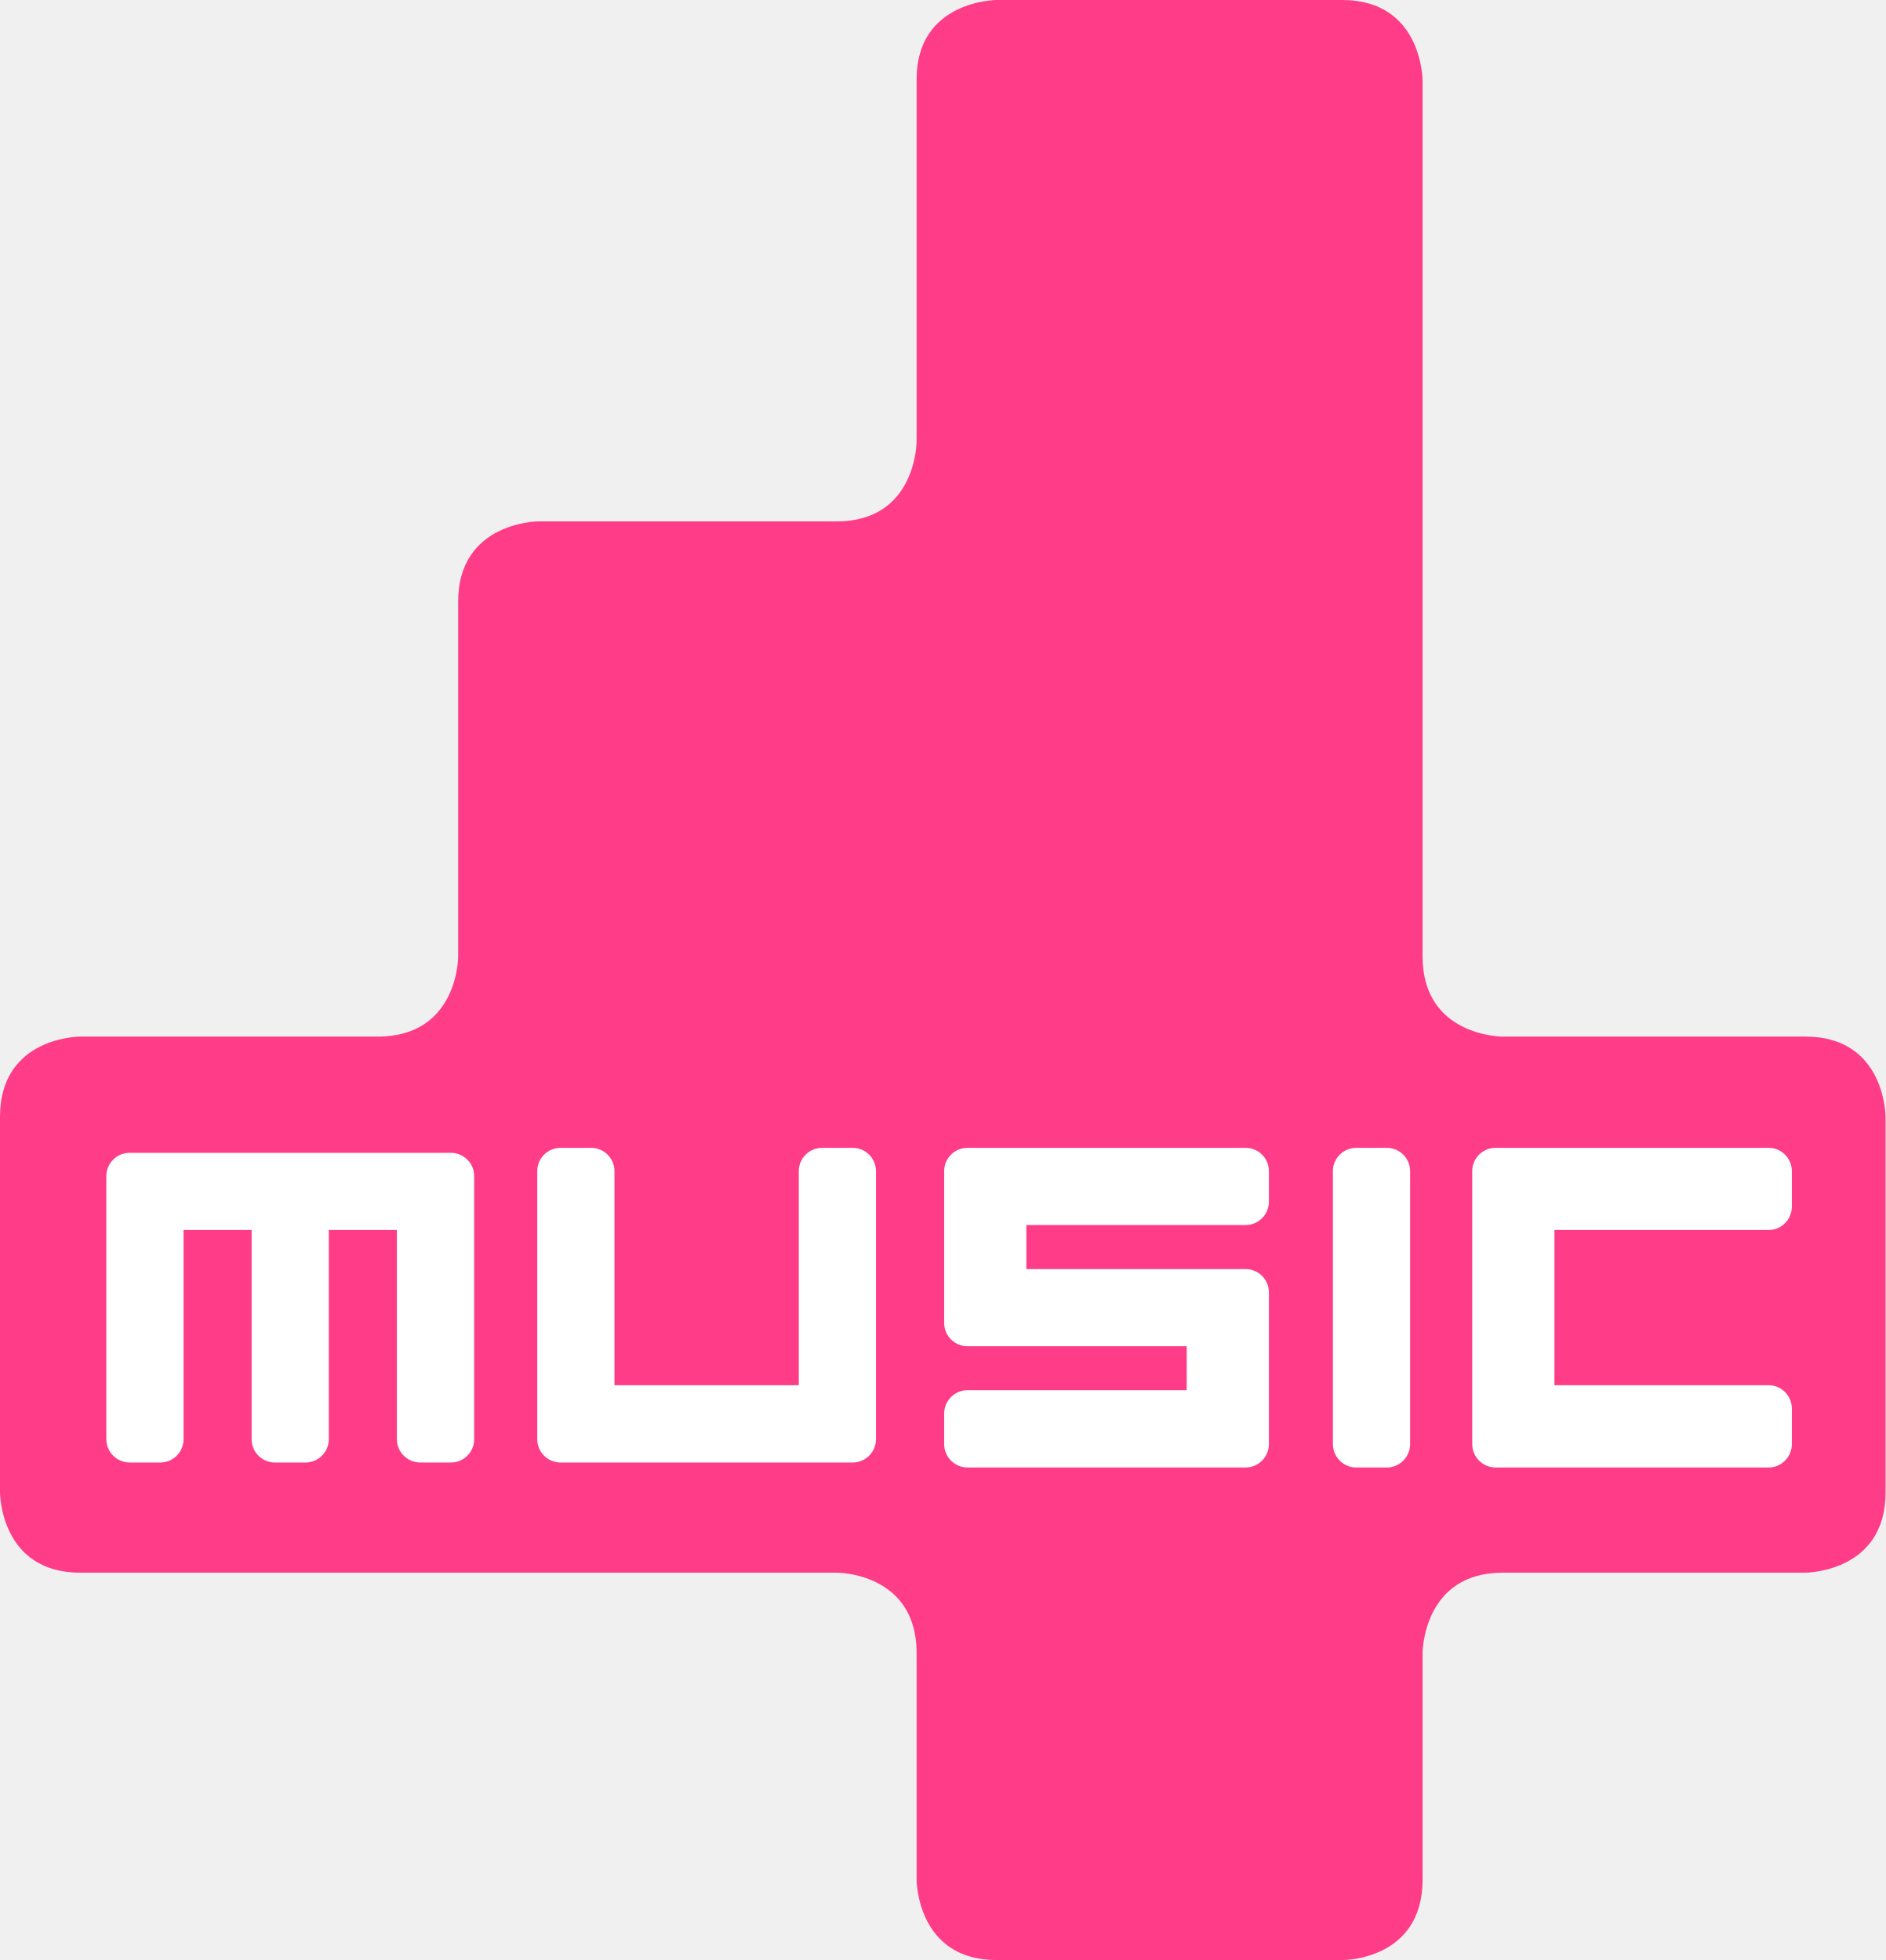
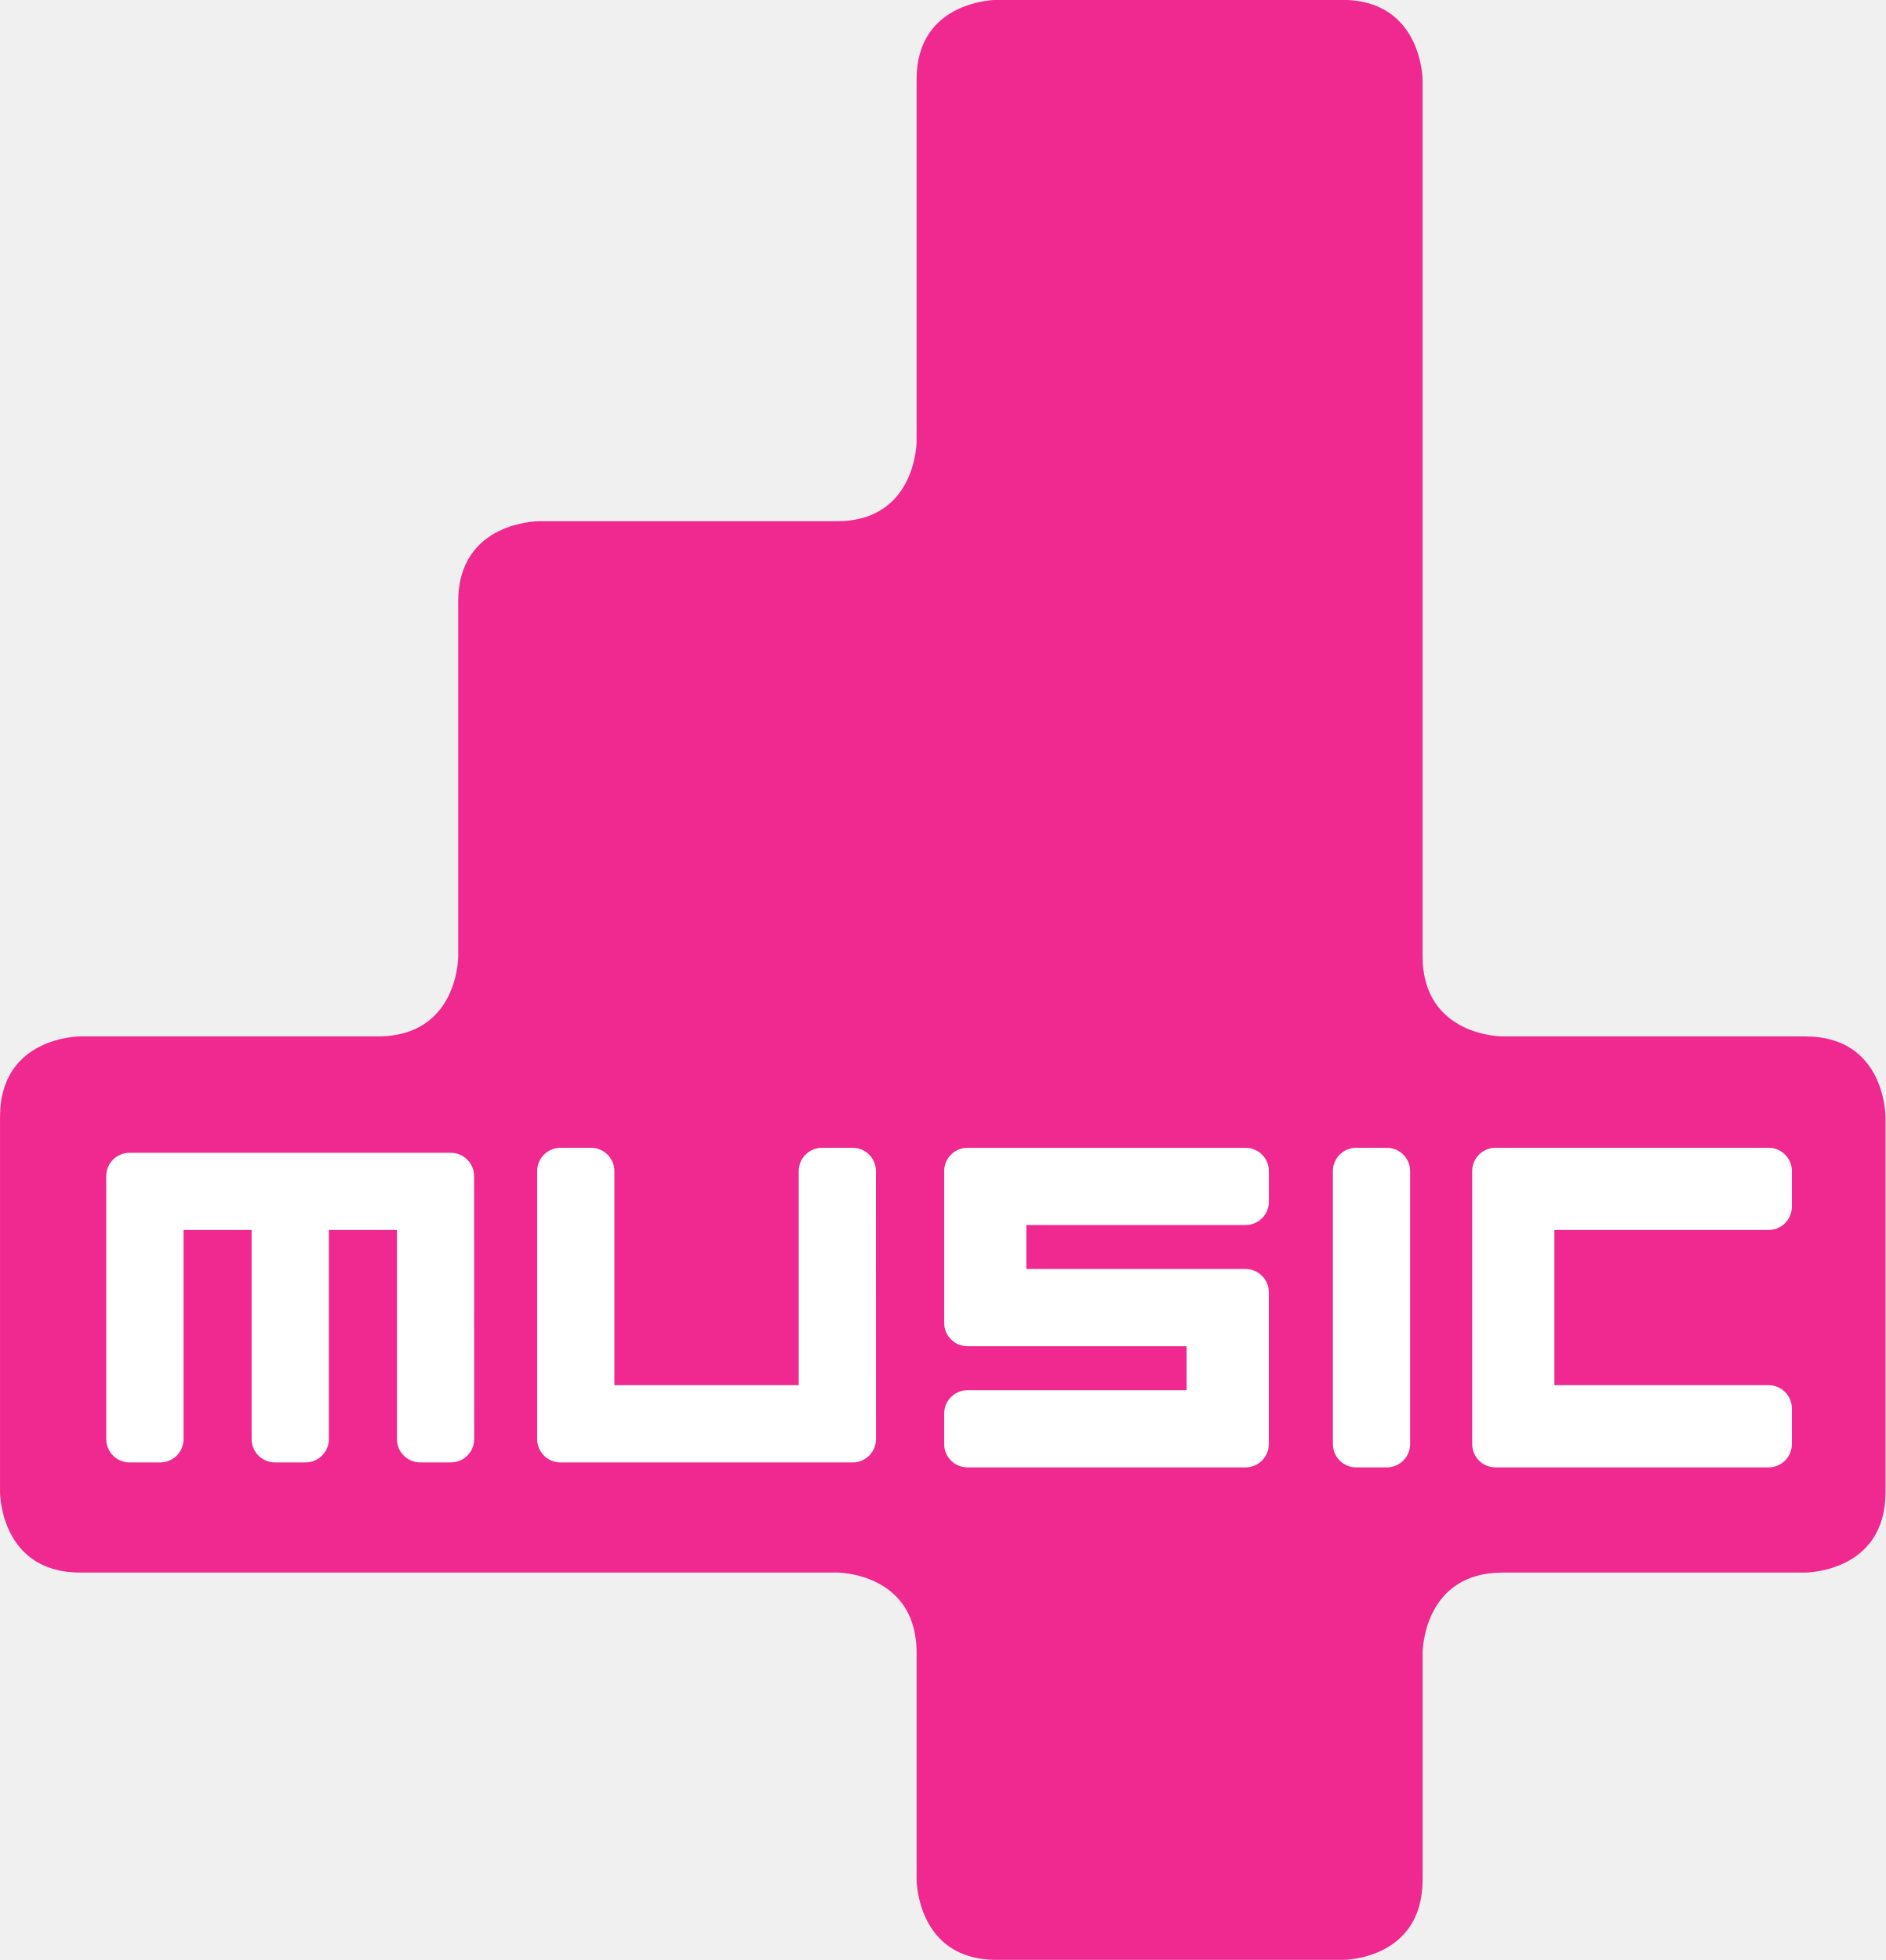
- <svg xmlns="http://www.w3.org/2000/svg" height="623.85" width="600" version="1.1" viewBox="0 0 158.75 165.059">
-   <path d="m152 87.294h-25.52s-6.71 0-6.71-6.76v-73.761c0-0.001 0-6.773-6.77-6.773h-29.068c0 0-6.76 0-6.76 6.682v30.498s0 6.728-6.73 6.728h-25.089s-6.78 0-6.78 6.767v29.909s0 6.71-6.76 6.71h-25.077c-0 0-6.736 0-6.736 6.76v31.637c0 0 0 6.75 6.751 6.75h63.751s6.67 0 6.67 6.77v19.09s0 6.76 6.72 6.76h29.228s6.65 0 6.65-6.76v-19.09s0-6.77 6.75-6.77h25.48s6.75 0 6.75-6.75v-31.637s0.01-6.76-6.75-6.76" fill="#ff3c87" />
-   <g fill="#fff" transform="matrix(.99998 0 0 .99998 -90.334 -52.703)">
-     <path d="m241.2 154.33c0 1.08-0.88 1.96-1.95 1.96h-18.04v13.07h18.04c1.07 0 1.95 0.89 1.95 1.96v3.01c0 1.07-0.88 1.96-1.95 1.96h-23c-1.08 0-1.96-0.89-1.96-1.96v-23c0-1.08 0.88-1.96 1.96-1.96h23c1.07 0 1.95 0.88 1.95 1.96z" />
-     <path d="m209.06 174.33c0 1.07-0.88 1.96-1.96 1.96h-2.58c-1.08 0-1.96-0.89-1.96-1.96v-23c0-1.08 0.88-1.96 1.96-1.96h2.58c1.08 0 1.96 0.88 1.96 1.96z" />
-     <path d="m197.17 153.91c0 1.08-0.88 1.96-1.96 1.96h-18.46v3.71h18.46c1.08 0 1.96 0.88 1.96 1.96v12.79c0 1.07-0.88 1.96-1.96 1.96h-23.42c-1.08 0-1.96-0.89-1.96-1.96v-2.59c0-1.07 0.88-1.96 1.96-1.96h18.46v-3.7h-18.46c-1.08 0-1.96-0.88-1.96-1.96v-12.79c0-1.08 0.88-1.96 1.96-1.96h23.42c1.08 0 1.96 0.88 1.96 1.96z" />
-     <path d="m164.09 173.91c0 1.08-0.88 1.96-1.96 1.96h-24.6c-1.08 0-1.96-0.88-1.96-1.96v-22.58c0-1.08 0.88-1.96 1.96-1.96h2.58c1.08 0 1.96 0.88 1.96 1.96v18.03h15.52v-18.03c0-1.08 0.88-1.96 1.96-1.96h2.58c1.08 0 1.96 0.88 1.96 1.96z" />
-     <path d="m130.26 173.91c0 1.08-0.88 1.96-1.96 1.96h-2.59c-1.07 0-1.96-0.88-1.96-1.96v-17.62h-5.73v17.62c0 1.08-0.88 1.96-1.96 1.96h-2.58c-1.08 0-1.96-0.88-1.96-1.96v-17.62h-5.73v17.62c0 1.08-0.88 1.96-1.96 1.96h-2.58c-1.08 0-1.962-0.88-1.962-1.96 0 0-0.002-19.15-0.002-19.16v-3c0-1.08 0.884-1.96 1.954-1.96h27.06c1.08 0 1.96 0.88 1.96 1.96z" />
+ <svg xmlns="http://www.w3.org/2000/svg" height="623.88" width="600" version="1.1" viewBox="0 0 158.75 165.069">
+   <g transform="translate(5.2916 -311.39)">
+     <path d="m34.628 432.59c0 1.077-0.881 1.959-1.958 1.959h-2.586c-1.077 0-1.958-0.881-1.958-1.959v-17.616h-5.732v17.616c0 1.077-0.881 1.959-1.957 1.959h-2.587c-1.077 0-1.959-0.881-1.959-1.959v-17.616h-5.731v17.616c0 1.077-0.882 1.959-1.958 1.959h-2.584c-1.077 0-1.958-0.881-1.958-1.959 0 0-0.002-19.148-0.002-19.155v-3.004c0-1.079 0.881-1.958 1.958-1.958h27.055c1.077 0 1.958 0.879 1.958 1.958v22.159" fill="#fff" />
+     <path d="m34.628 432.59c0 1.077-0.881 1.959-1.958 1.959h-2.586c-1.077 0-1.958-0.881-1.958-1.959v-17.616h-5.732v17.616c0 1.077-0.881 1.959-1.957 1.959h-2.587c-1.077 0-1.959-0.881-1.959-1.959v-17.616h-5.731v17.616c0 1.077-0.882 1.959-1.958 1.959h-2.584c-1.077 0-1.958-0.881-1.958-1.959 0 0-0.002-19.148-0.002-19.155v-3.004c0-1.079 0.881-1.958 1.958-1.958h27.055c1.077 0 1.958 0.879 1.958 1.958z" stroke="#fff" stroke-miterlimit="10" stroke-width="14.295" fill="none" />
+     <path d="m68.463 432.59c0 1.077-0.881 1.959-1.956 1.959h-24.608c-1.079 0-1.958-0.881-1.958-1.959v-22.582c0-1.075 0.88-1.957 1.958-1.957h2.585c1.077 0 1.957 0.882 1.957 1.957v18.036h15.523v-18.036c0-1.075 0.879-1.957 1.958-1.957h2.586c1.075 0 1.956 0.882 1.956 1.957v22.582" fill="#fff" />
+     <path d="m68.463 432.59c0 1.077-0.881 1.959-1.956 1.959h-24.608c-1.079 0-1.958-0.881-1.958-1.959v-22.582c0-1.075 0.88-1.957 1.958-1.957h2.585c1.077 0 1.957 0.882 1.957 1.957v18.036h15.523v-18.036c0-1.075 0.879-1.957 1.958-1.957h2.586c1.075 0 1.956 0.882 1.956 1.957z" stroke="#fff" stroke-miterlimit="10" stroke-width="14.295" fill="none" />
+     <path d="m101.54 412.6c0 1.077-0.88 1.959-1.959 1.959h-18.454v3.704h18.458c1.079 0 1.959 0.881 1.959 1.958v12.792c0 1.077-0.88 1.959-1.959 1.959h-23.417c-1.077 0-1.958-0.881-1.958-1.959v-2.584c0-1.076 0.881-1.958 1.958-1.958h18.456v-3.705h-18.456c-1.077 0-1.958-0.881-1.958-1.96v-12.792c0-1.075 0.881-1.957 1.958-1.957h23.421c1.079 0 1.959 0.882 1.959 1.957v2.587" fill="#fff" />
+     <path d="m101.54 412.6c0 1.077-0.88 1.959-1.959 1.959h-18.454v3.704h18.458c1.079 0 1.959 0.881 1.959 1.958v12.792c0 1.077-0.88 1.959-1.959 1.959h-23.417c-1.077 0-1.958-0.881-1.958-1.959v-2.584c0-1.076 0.881-1.958 1.958-1.958h18.456v-3.705h-18.456c-1.077 0-1.958-0.881-1.958-1.96v-12.792c0-1.075 0.881-1.957 1.958-1.957h23.421c1.079 0 1.959 0.882 1.959 1.957z" stroke="#fff" stroke-miterlimit="10" stroke-width="14.295" fill="none" />
+     <path d="m113.43 433.01c0 1.077-0.883 1.959-1.959 1.959h-2.584c-1.08 0-1.958-0.881-1.958-1.959v-23c0-1.075 0.878-1.957 1.958-1.957h2.584c1.076 0 1.959 0.882 1.959 1.957v23" fill="#fff" />
+     <path d="m113.43 433.01c0 1.077-0.883 1.959-1.959 1.959h-2.584c-1.08 0-1.958-0.881-1.958-1.959v-23c0-1.075 0.878-1.957 1.958-1.957h2.584c1.076 0 1.959 0.882 1.959 1.957z" stroke="#fff" stroke-miterlimit="10" stroke-width="14.295" fill="none" />
+     <path d="m145.58 413.02c0 1.077-0.88 1.958-1.958 1.958h-18.038v13.07h18.038c1.078 0 1.958 0.884 1.958 1.958v3.007c0 1.077-0.88 1.959-1.958 1.959h-23c-1.077 0-1.959-0.881-1.959-1.959l0.001-23c0-1.075 0.88-1.957 1.958-1.957h23c1.078 0 1.958 0.882 1.958 1.957v3.007" fill="#fff" />
+     <path d="m145.58 413.02c0 1.077-0.88 1.958-1.958 1.958h-18.038v13.07h18.038c1.078 0 1.958 0.884 1.958 1.958v3.007c0 1.077-0.88 1.959-1.958 1.959h-23c-1.077 0-1.959-0.881-1.959-1.959l0.001-23c0-1.075 0.88-1.957 1.958-1.957h23c1.078 0 1.958 0.882 1.958 1.957z" stroke="#fff" stroke-miterlimit="10" stroke-width="14.295" fill="none" />
+     <path d="m145.58 413.02c0 1.077-0.88 1.958-1.958 1.958h-18.038v13.07h18.038c1.078 0 1.958 0.884 1.958 1.958v3.007c0 1.077-0.88 1.959-1.958 1.959h-23c-1.077 0-1.959-0.881-1.959-1.959l0.001-23c0-1.075 0.88-1.957 1.958-1.957h23c1.078 0 1.958 0.882 1.958 1.957zm-32.143 19.993c0 1.077-0.883 1.959-1.959 1.959h-2.584c-1.08 0-1.958-0.881-1.958-1.959v-23c0-1.075 0.878-1.957 1.958-1.957h2.584c1.076 0 1.959 0.882 1.959 1.957zm-11.891-20.413c0 1.077-0.88 1.959-1.959 1.959h-18.464v3.704h18.458c1.079 0 1.959 0.881 1.959 1.958v12.792c0 1.077-0.88 1.959-1.959 1.959h-23.417c-1.077 0-1.958-0.881-1.958-1.959v-2.584c0-1.076 0.881-1.958 1.958-1.958h18.456v-3.705h-18.456c-1.077 0-1.958-0.881-1.958-1.96v-12.792c0-1.075 0.881-1.957 1.958-1.957h23.421c1.079 0 1.959 0.882 1.959 1.957zm-33.08 19.995c0 1.077-0.881 1.959-1.956 1.959h-24.615c-1.079 0-1.958-0.881-1.958-1.959v-22.582c0-1.075 0.88-1.957 1.958-1.957h2.585c1.077 0 1.957 0.882 1.957 1.957v18.036h15.523v-18.036c0-1.075 0.879-1.957 1.958-1.957h2.586c1.075 0 1.956 0.882 1.956 1.957zm-33.835 0c0 1.077-0.881 1.959-1.958 1.959h-2.586c-1.077 0-1.958-0.881-1.958-1.959v-17.616h-5.732v17.616c0 1.077-0.881 1.959-1.957 1.959h-2.587c-1.077 0-1.959-0.881-1.959-1.959v-17.616h-5.731v17.616c0 1.077-0.882 1.959-1.958 1.959h-2.592c-1.077 0-1.958-0.881-1.958-1.959 0 0-0.002-19.148-0.002-19.155v-3.004c0-1.079 0.881-1.958 1.958-1.958h27.055c1.077 0 1.958 0.879 1.958 1.958zm112.08-33.92h-25.516s-6.709 0-6.709-6.762v-73.761s0-6.773-6.774-6.773h-29.068s-6.76 0-6.76 6.682v30.499s0 6.729-6.729 6.729h-25.088s-6.779 0-6.779 6.763v29.918s0 6.705-6.761 6.705h-25.08s-6.736 0-6.736 6.761v31.635s0 6.758 6.751 6.758h63.749s6.673 0 6.673 6.762v19.094s0 6.763 6.716 6.763h29.23s6.657 0 6.657-6.763v-19.094s0-6.762 6.751-6.762h25.474s6.749 0 6.749-6.758v-31.639s0.013-6.756-6.749-6.756" fill="#ef2990" />
  </g>
</svg>
